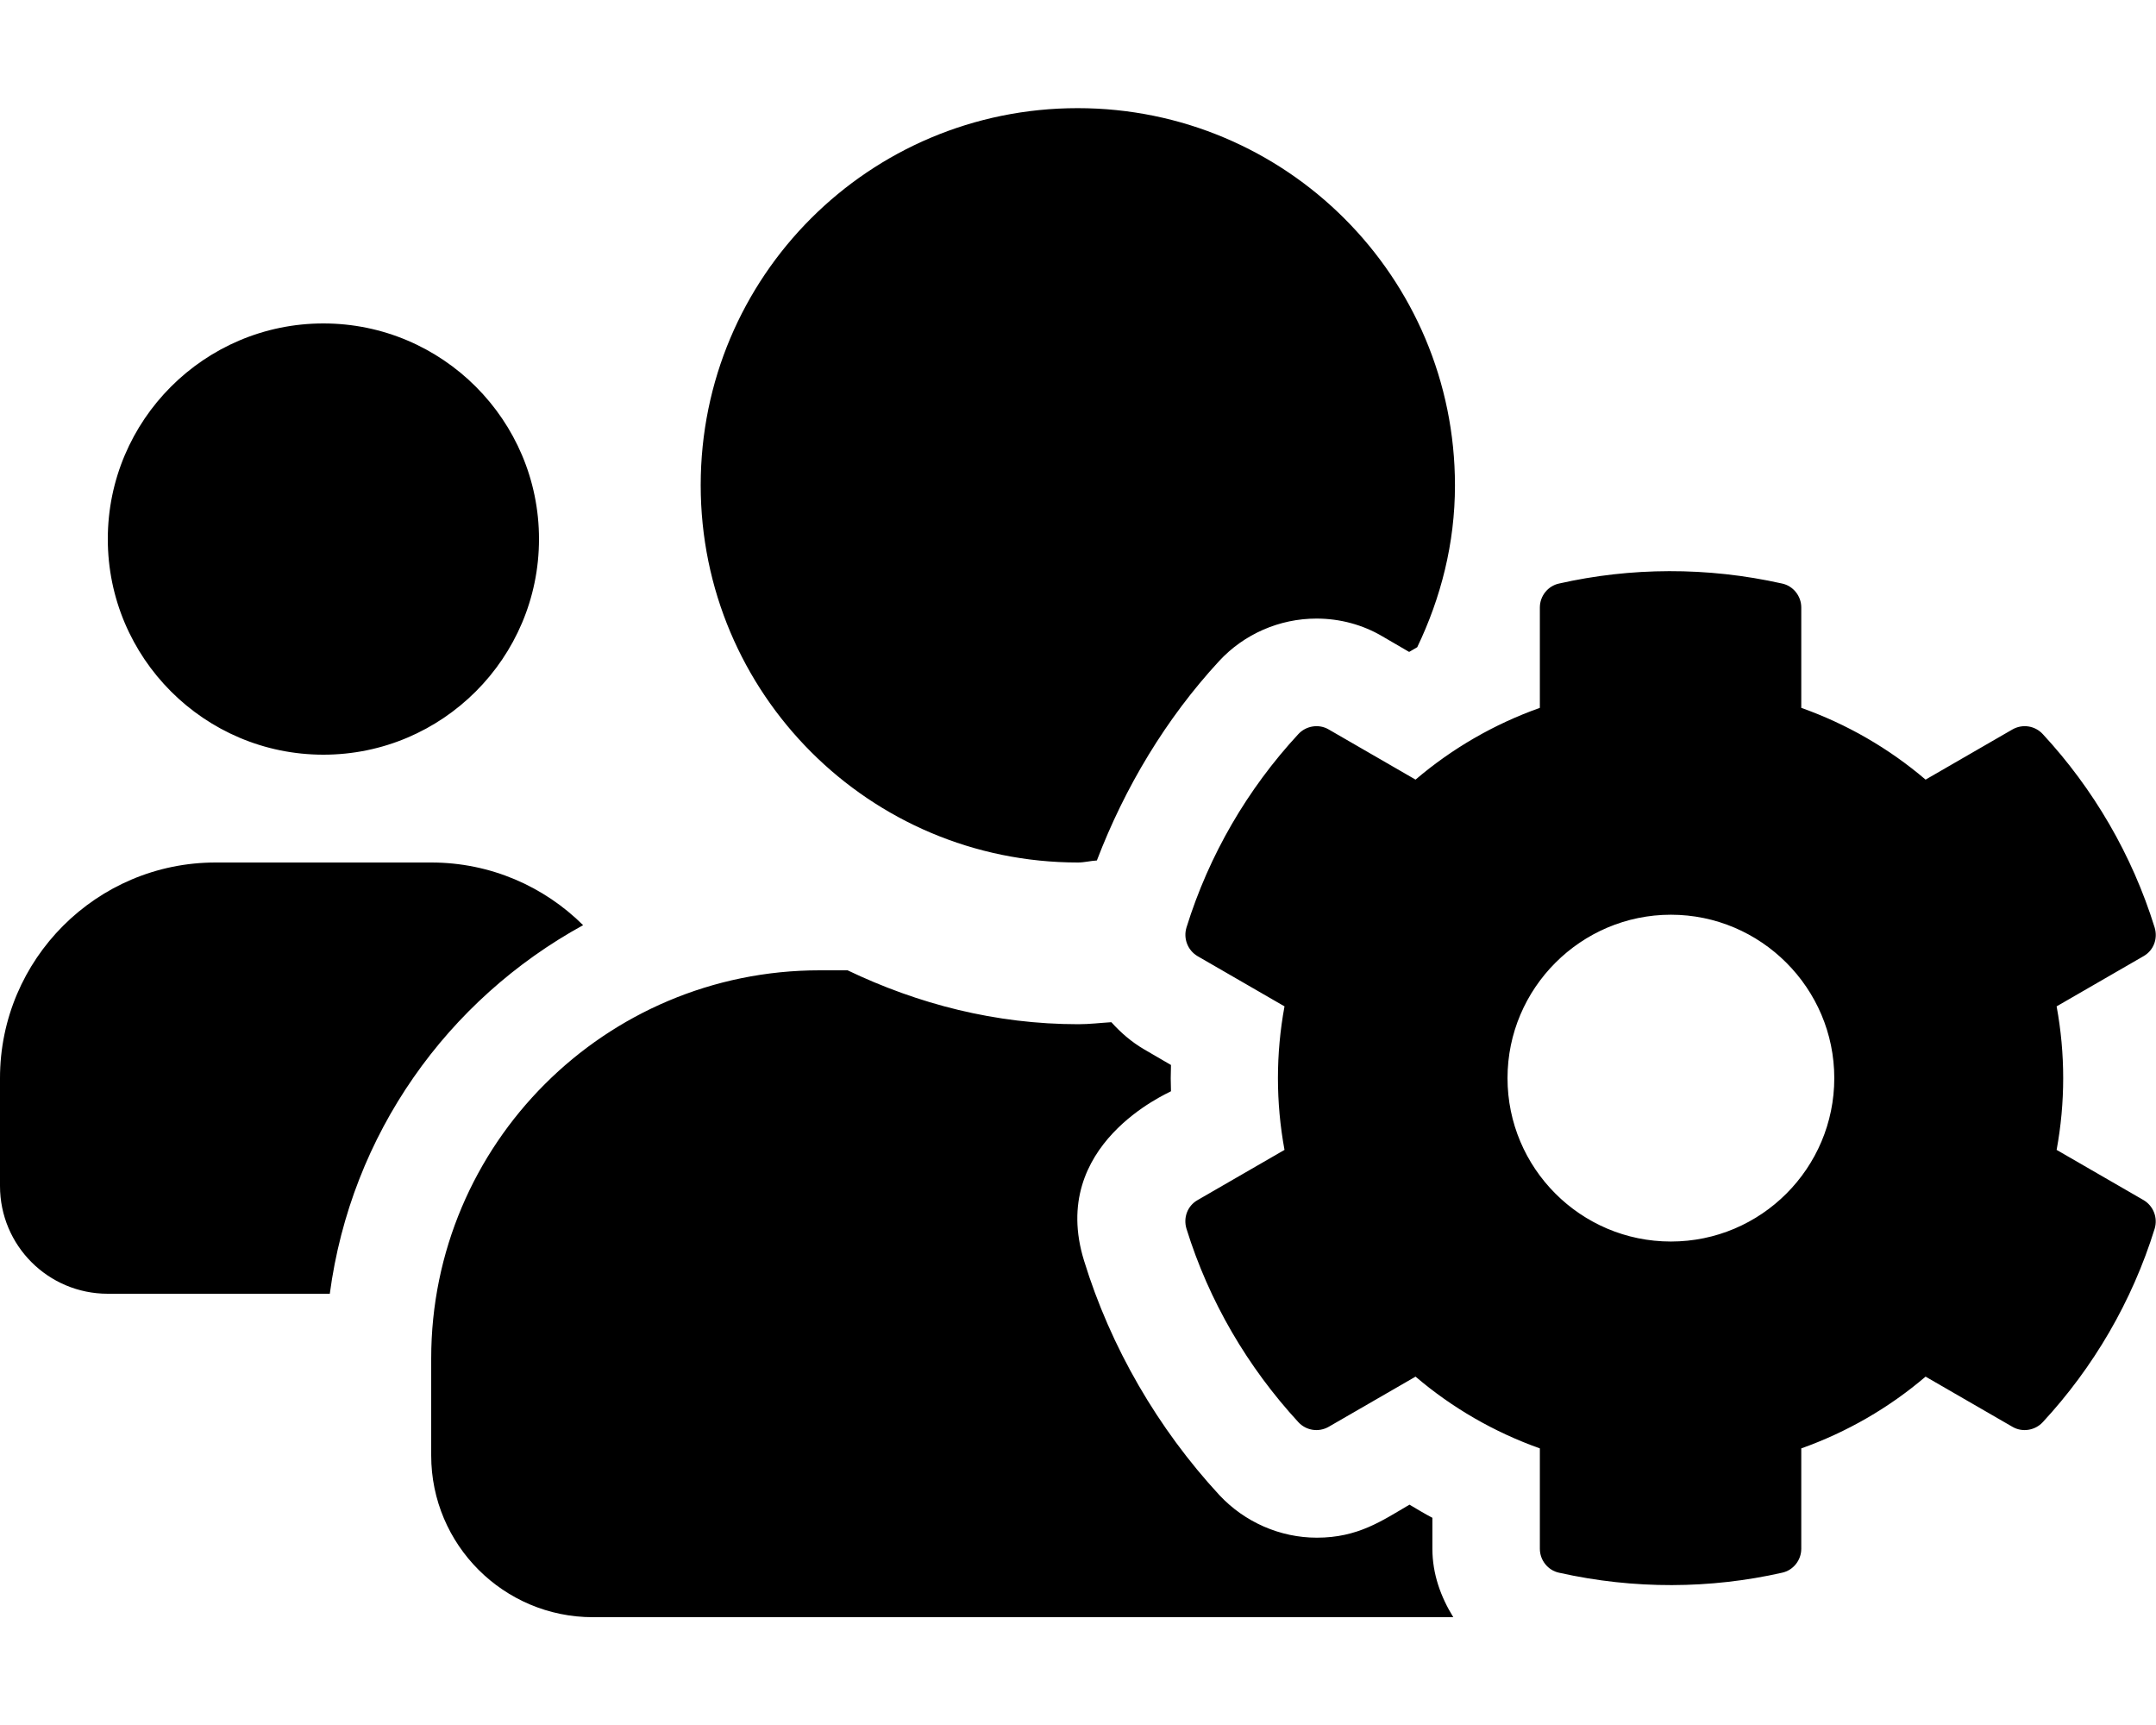
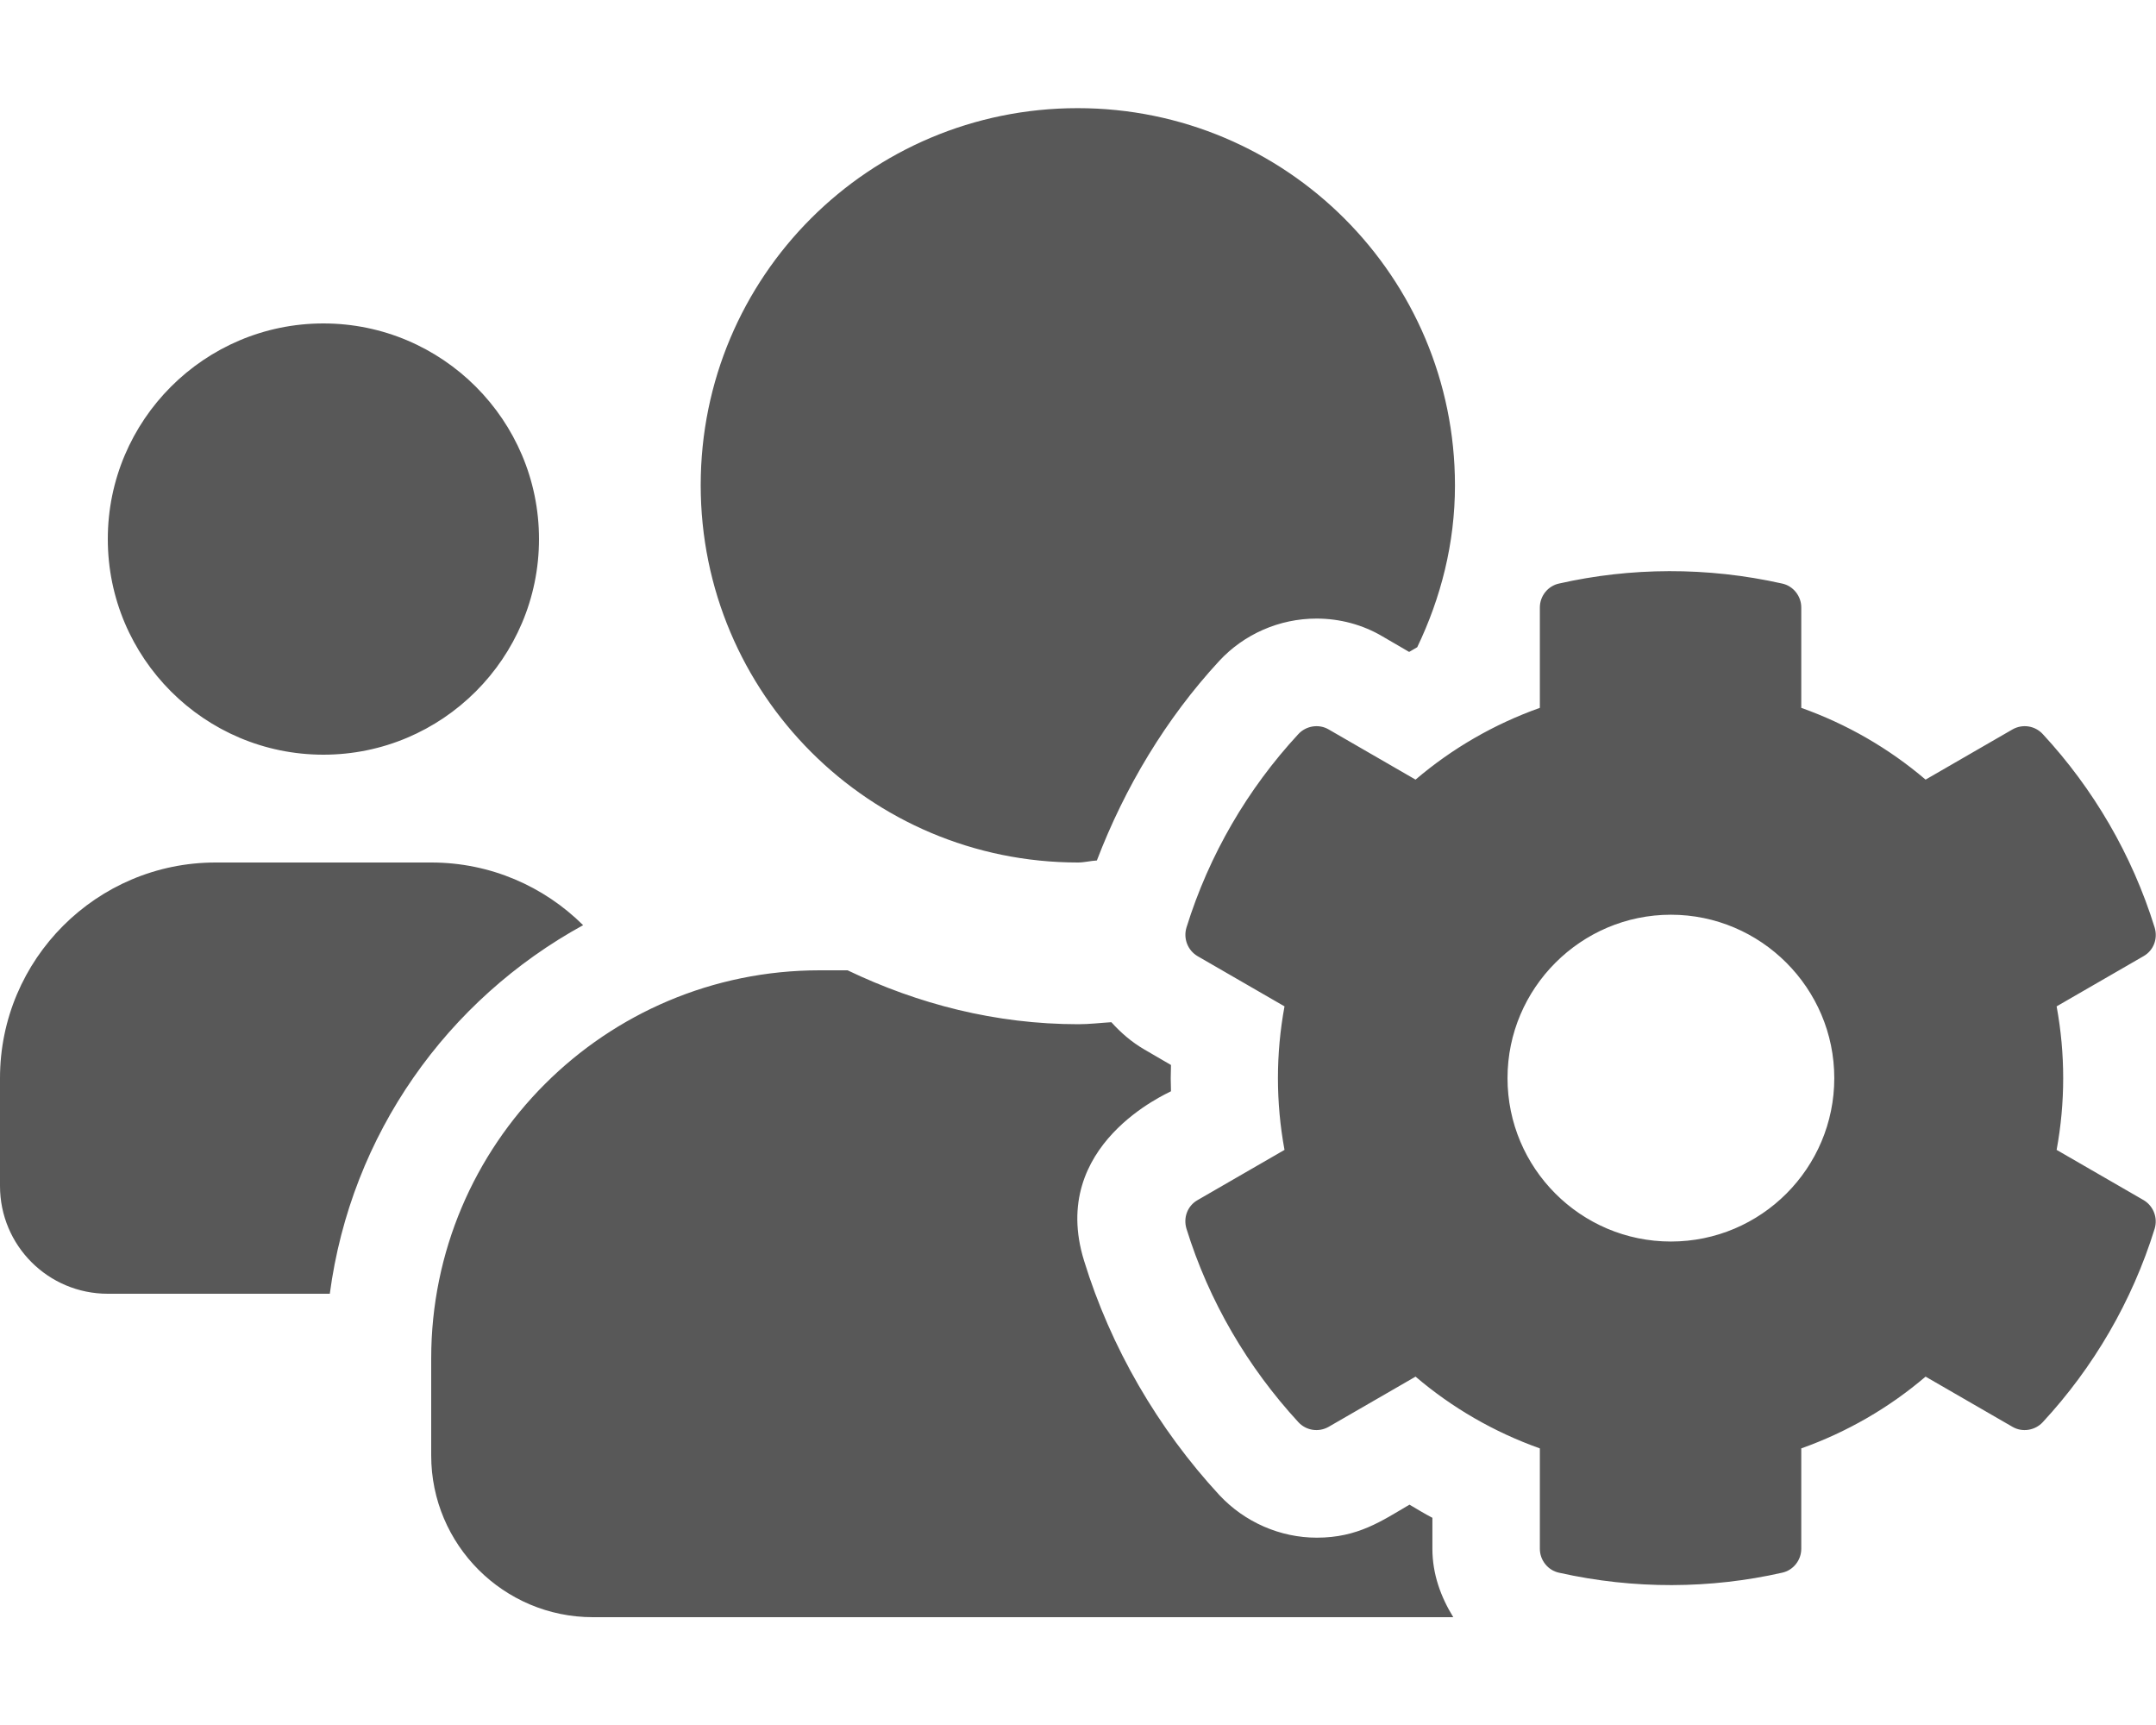
- <svg xmlns="http://www.w3.org/2000/svg" viewBox="0 0 640 512">
+ <svg xmlns="http://www.w3.org/2000/svg" viewBox="0 0 640 512" fill="#585858">
  <path d="M610.5 341.3c2.6-14.1 2.6-28.5 0-42.6l25.8-14.9c3-1.7 4.3-5.2 3.3-8.5-6.7-21.6-18.2-41.2-33.2-57.4-2.3-2.5-6-3.1-9-1.4l-25.8 14.9c-10.9-9.3-23.4-16.5-36.9-21.3v-29.8c0-3.4-2.4-6.4-5.7-7.1-22.3-5-45-4.8-66.2 0-3.3.7-5.7 3.7-5.7 7.1v29.8c-13.5 4.8-26 12-36.9 21.3l-25.8-14.9c-2.9-1.7-6.7-1.1-9 1.4-15 16.2-26.5 35.8-33.2 57.4-1 3.3.4 6.8 3.3 8.5l25.8 14.9c-2.6 14.1-2.6 28.5 0 42.6l-25.8 14.9c-3 1.7-4.3 5.2-3.3 8.5 6.7 21.6 18.2 41.1 33.2 57.4 2.3 2.5 6 3.1 9 1.4l25.8-14.9c10.9 9.3 23.4 16.5 36.9 21.3v29.8c0 3.4 2.4 6.4 5.7 7.1 22.3 5 45 4.8 66.2 0 3.3-.7 5.7-3.7 5.7-7.1v-29.8c13.5-4.8 26-12 36.9-21.3l25.8 14.9c2.9 1.7 6.7 1.1 9-1.4 15-16.2 26.5-35.8 33.2-57.4 1-3.3-.4-6.8-3.3-8.5l-25.8-14.9zM496 368.5c-26.8 0-48.5-21.8-48.5-48.5s21.8-48.5 48.5-48.5 48.5 21.8 48.5 48.5-21.7 48.5-48.5 48.5zM96 224c35.3 0 64-28.7 64-64s-28.7-64-64-64-64 28.7-64 64 28.7 64 64 64zm224 32c1.9 0 3.7-.5 5.6-.6 8.3-21.7 20.5-42.1 36.3-59.2 7.4-8 17.9-12.6 28.9-12.6 6.9 0 13.7 1.8 19.6 5.3l7.9 4.6c.8-.5 1.6-.9 2.4-1.4 7-14.6 11.2-30.8 11.2-48 0-61.9-50.1-112-112-112S208 82.1 208 144c0 61.9 50.1 112 112 112zm105.2 194.5c-2.3-1.2-4.6-2.6-6.8-3.9-8.2 4.8-15.3 9.8-27.5 9.8-10.9 0-21.4-4.6-28.9-12.6-18.3-19.8-32.3-43.9-40.2-69.6-10.7-34.5 24.9-49.7 25.8-50.3-.1-2.6-.1-5.2 0-7.8l-7.9-4.6c-3.8-2.2-7-5-9.8-8.1-3.3.2-6.5.6-9.8.6-24.6 0-47.6-6-68.5-16h-8.3C179.6 288 128 339.6 128 403.2V432c0 26.5 21.5 48 48 48h255.4c-3.7-6-6.2-12.8-6.2-20.3v-9.2zM173.1 274.6C161.5 263.1 145.6 256 128 256H64c-35.3 0-64 28.7-64 64v32c0 17.7 14.3 32 32 32h65.9c6.3-47.4 34.9-87.3 75.2-109.4z" />
</svg>
